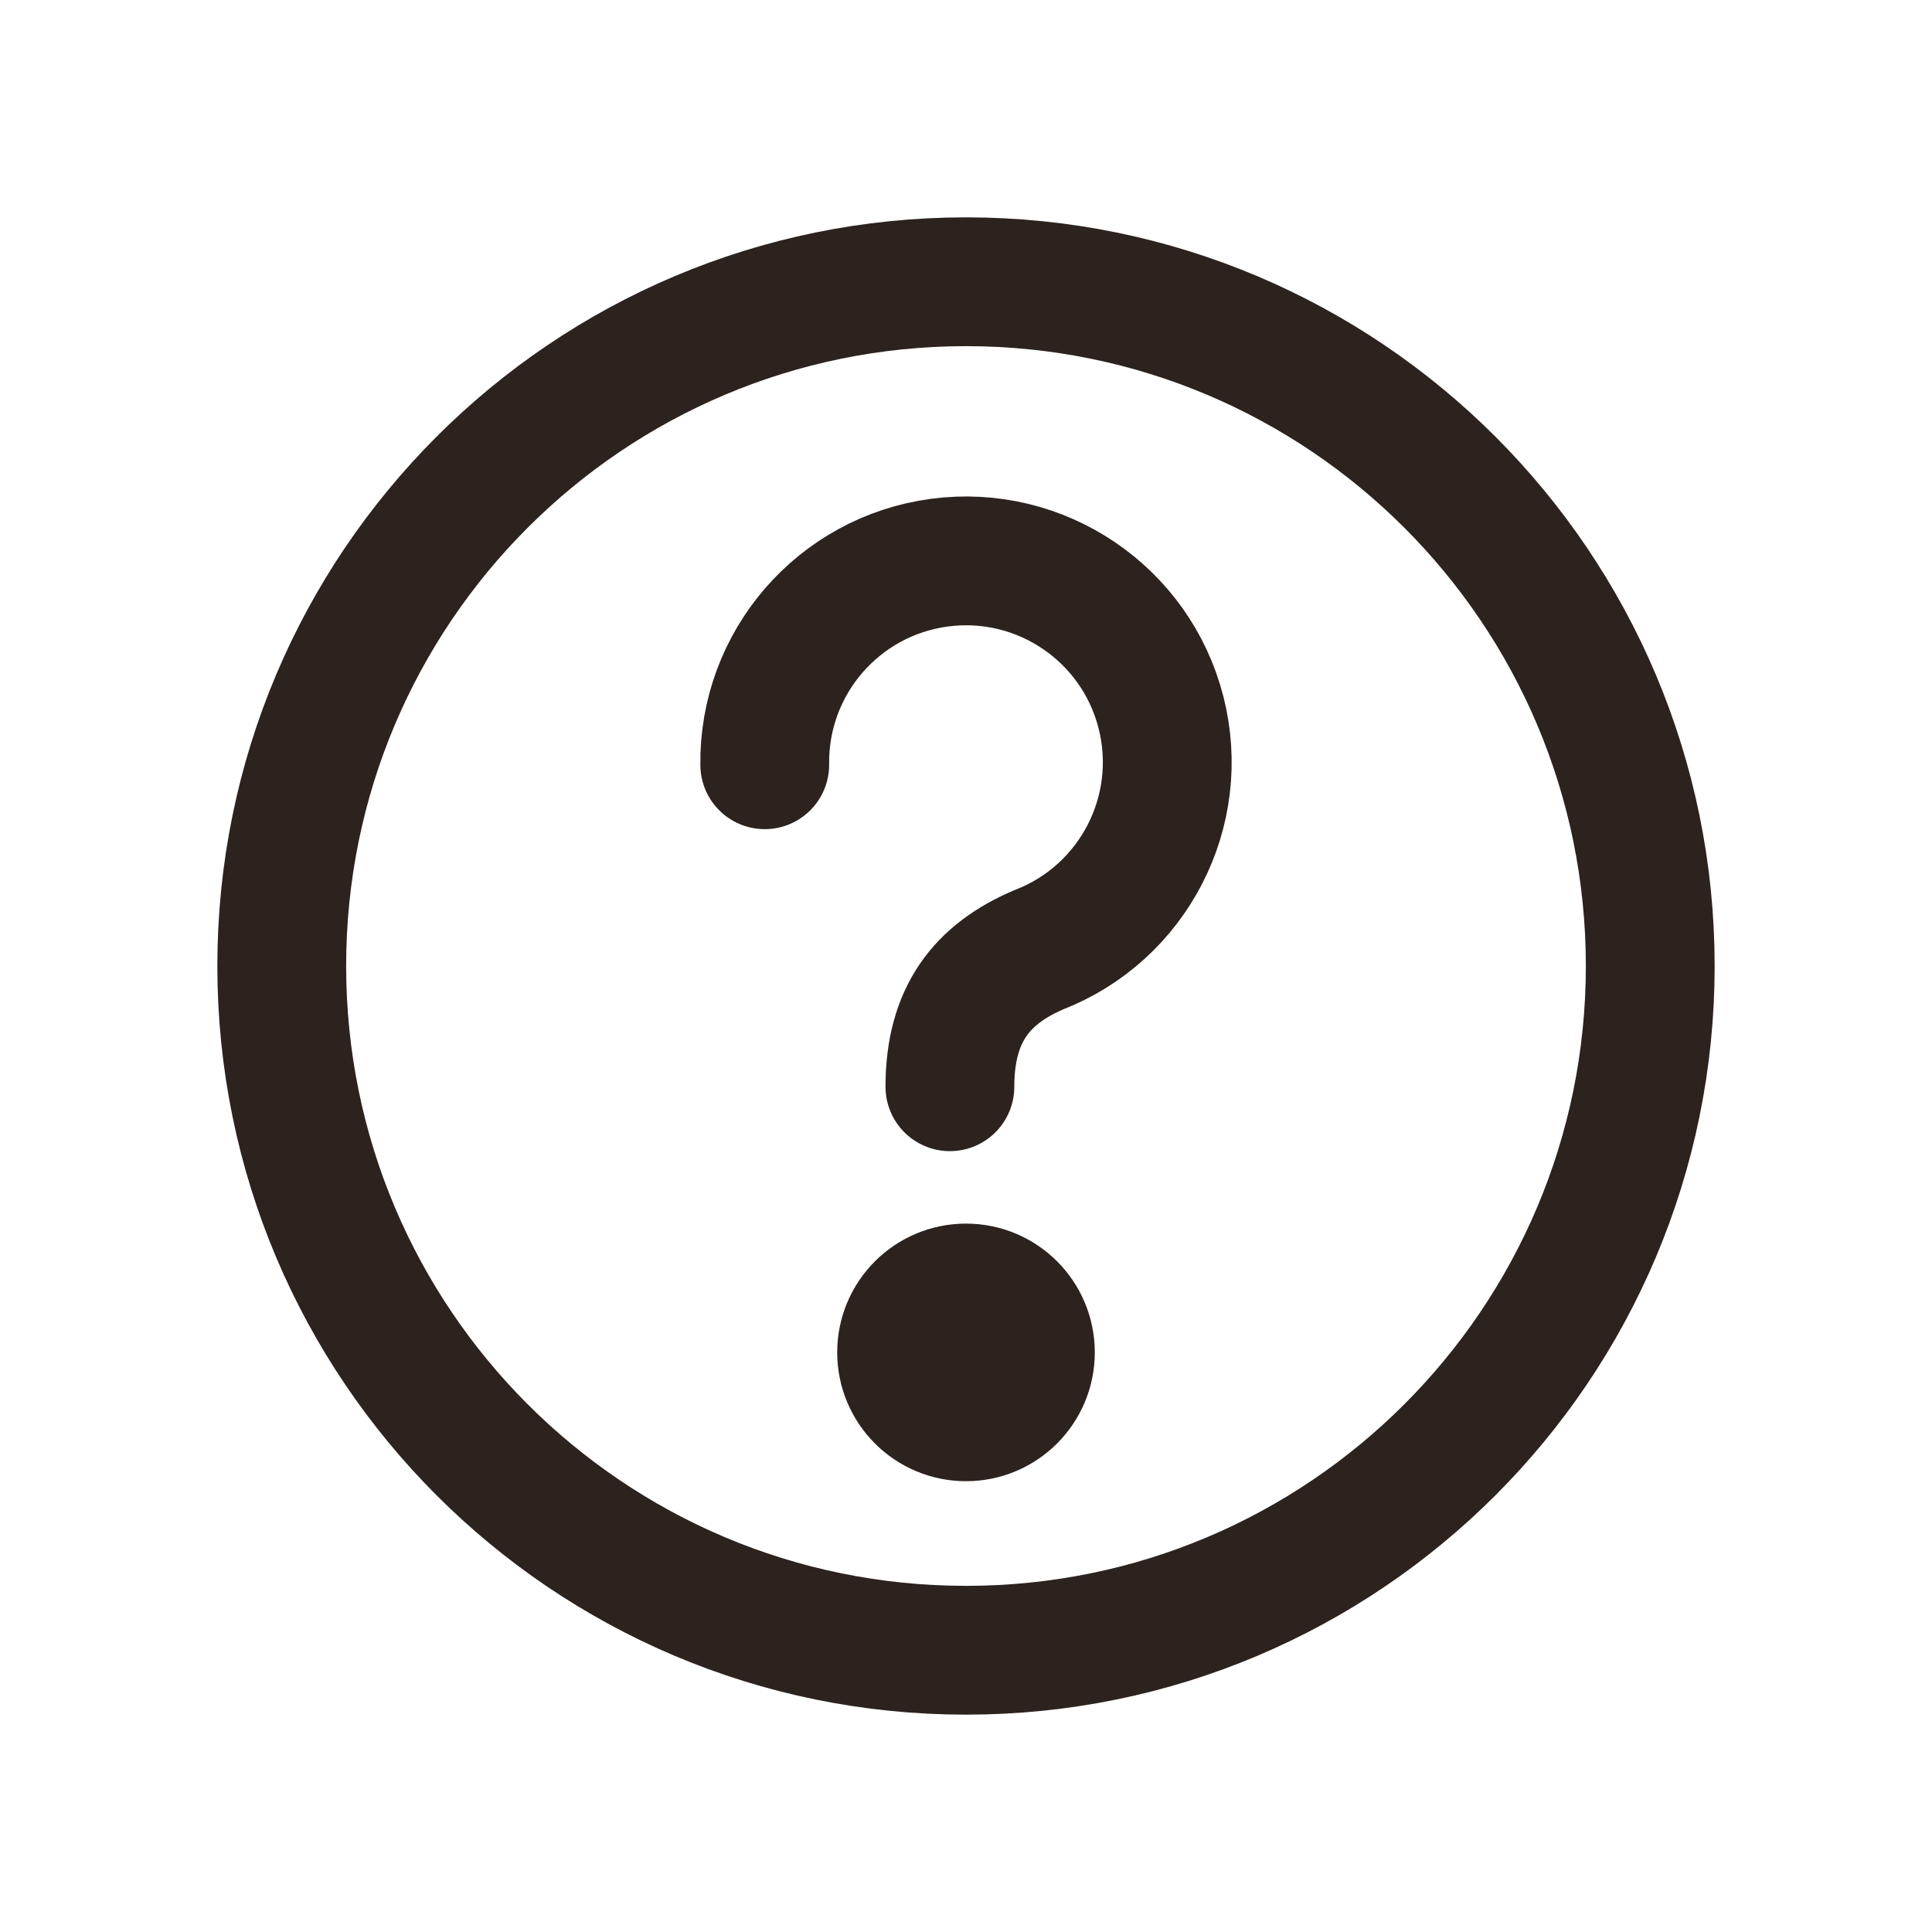
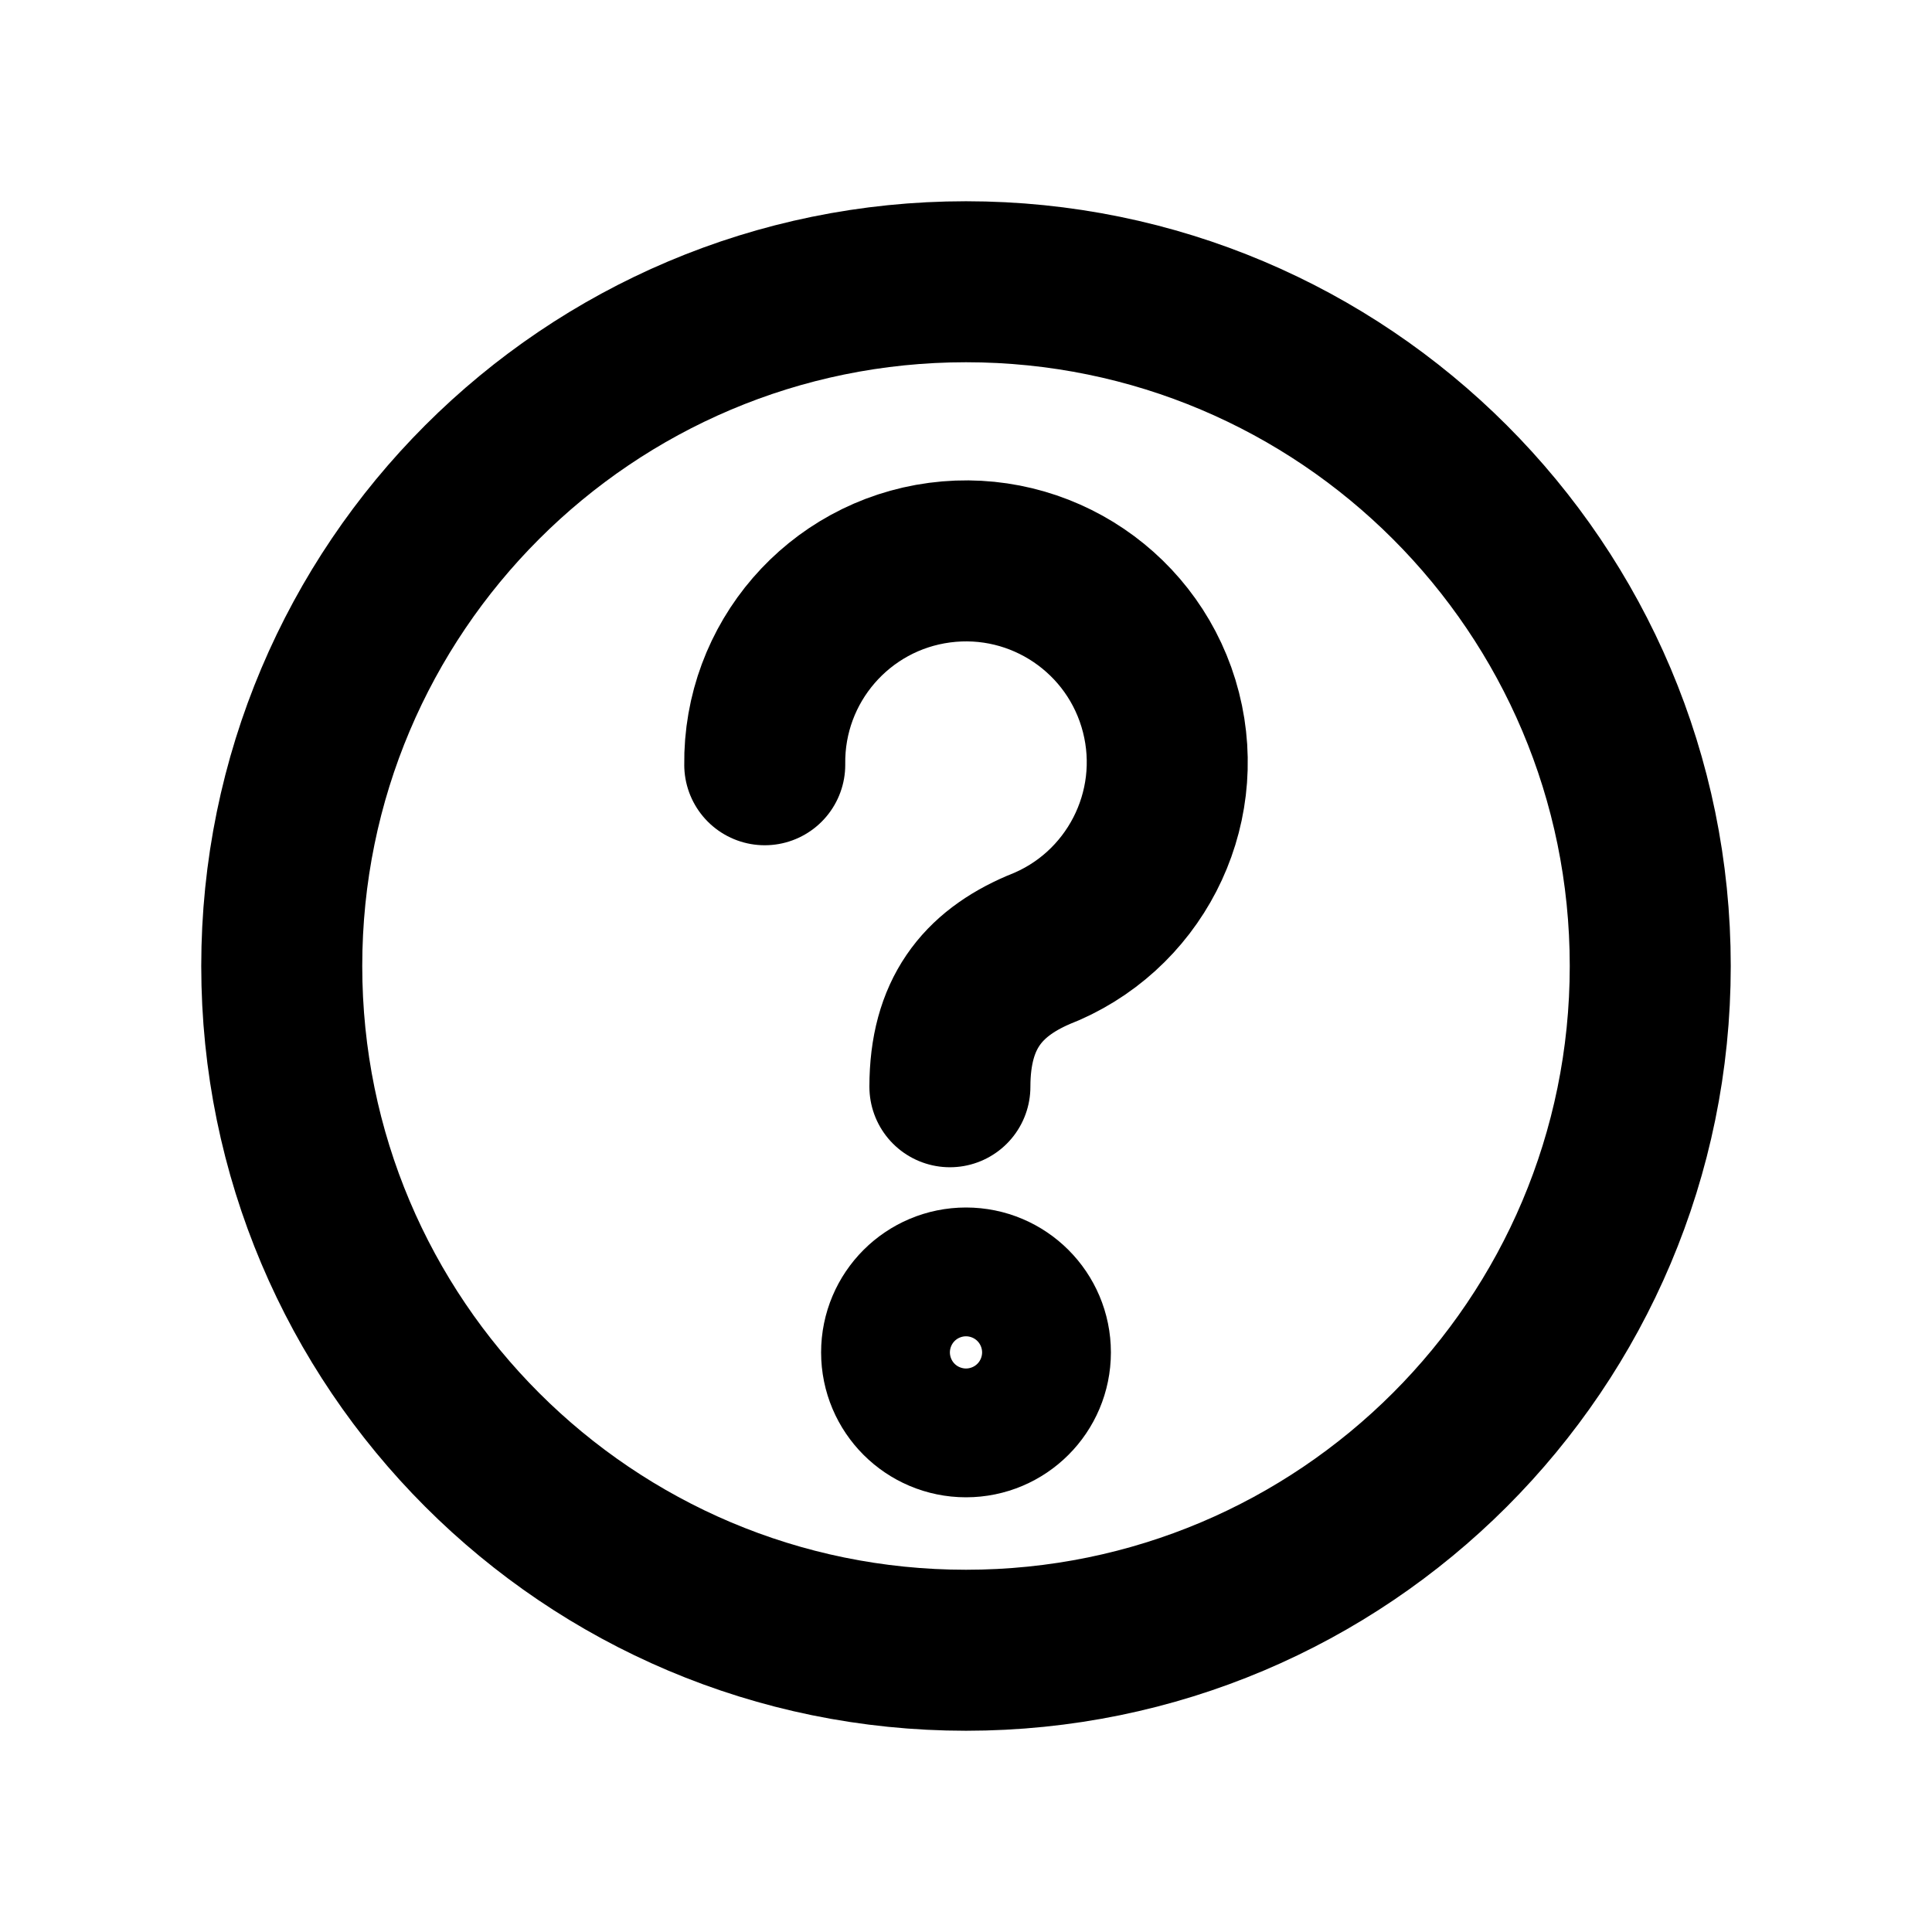
- <svg xmlns="http://www.w3.org/2000/svg" viewBox="0 0 24 24" width="24" height="24" fill="none" stroke="#2C221E" stroke-width="1.6" stroke-linecap="round" stroke-linejoin="round">
+ <svg xmlns="http://www.w3.org/2000/svg" viewBox="0 0 24 24" width="24" height="24" fill="none" stroke="currentColor" stroke-width="2" stroke-linecap="round" stroke-linejoin="round">
  <circle cx="12" cy="12" r="8.5" />
  <path d="M9.5 9.5a2.5 2.5 0 1 1 3.4 2.3c-.7.3-1.1.8-1.1 1.7" />
  <circle cx="12" cy="16.8" r="0.8" />
</svg>
